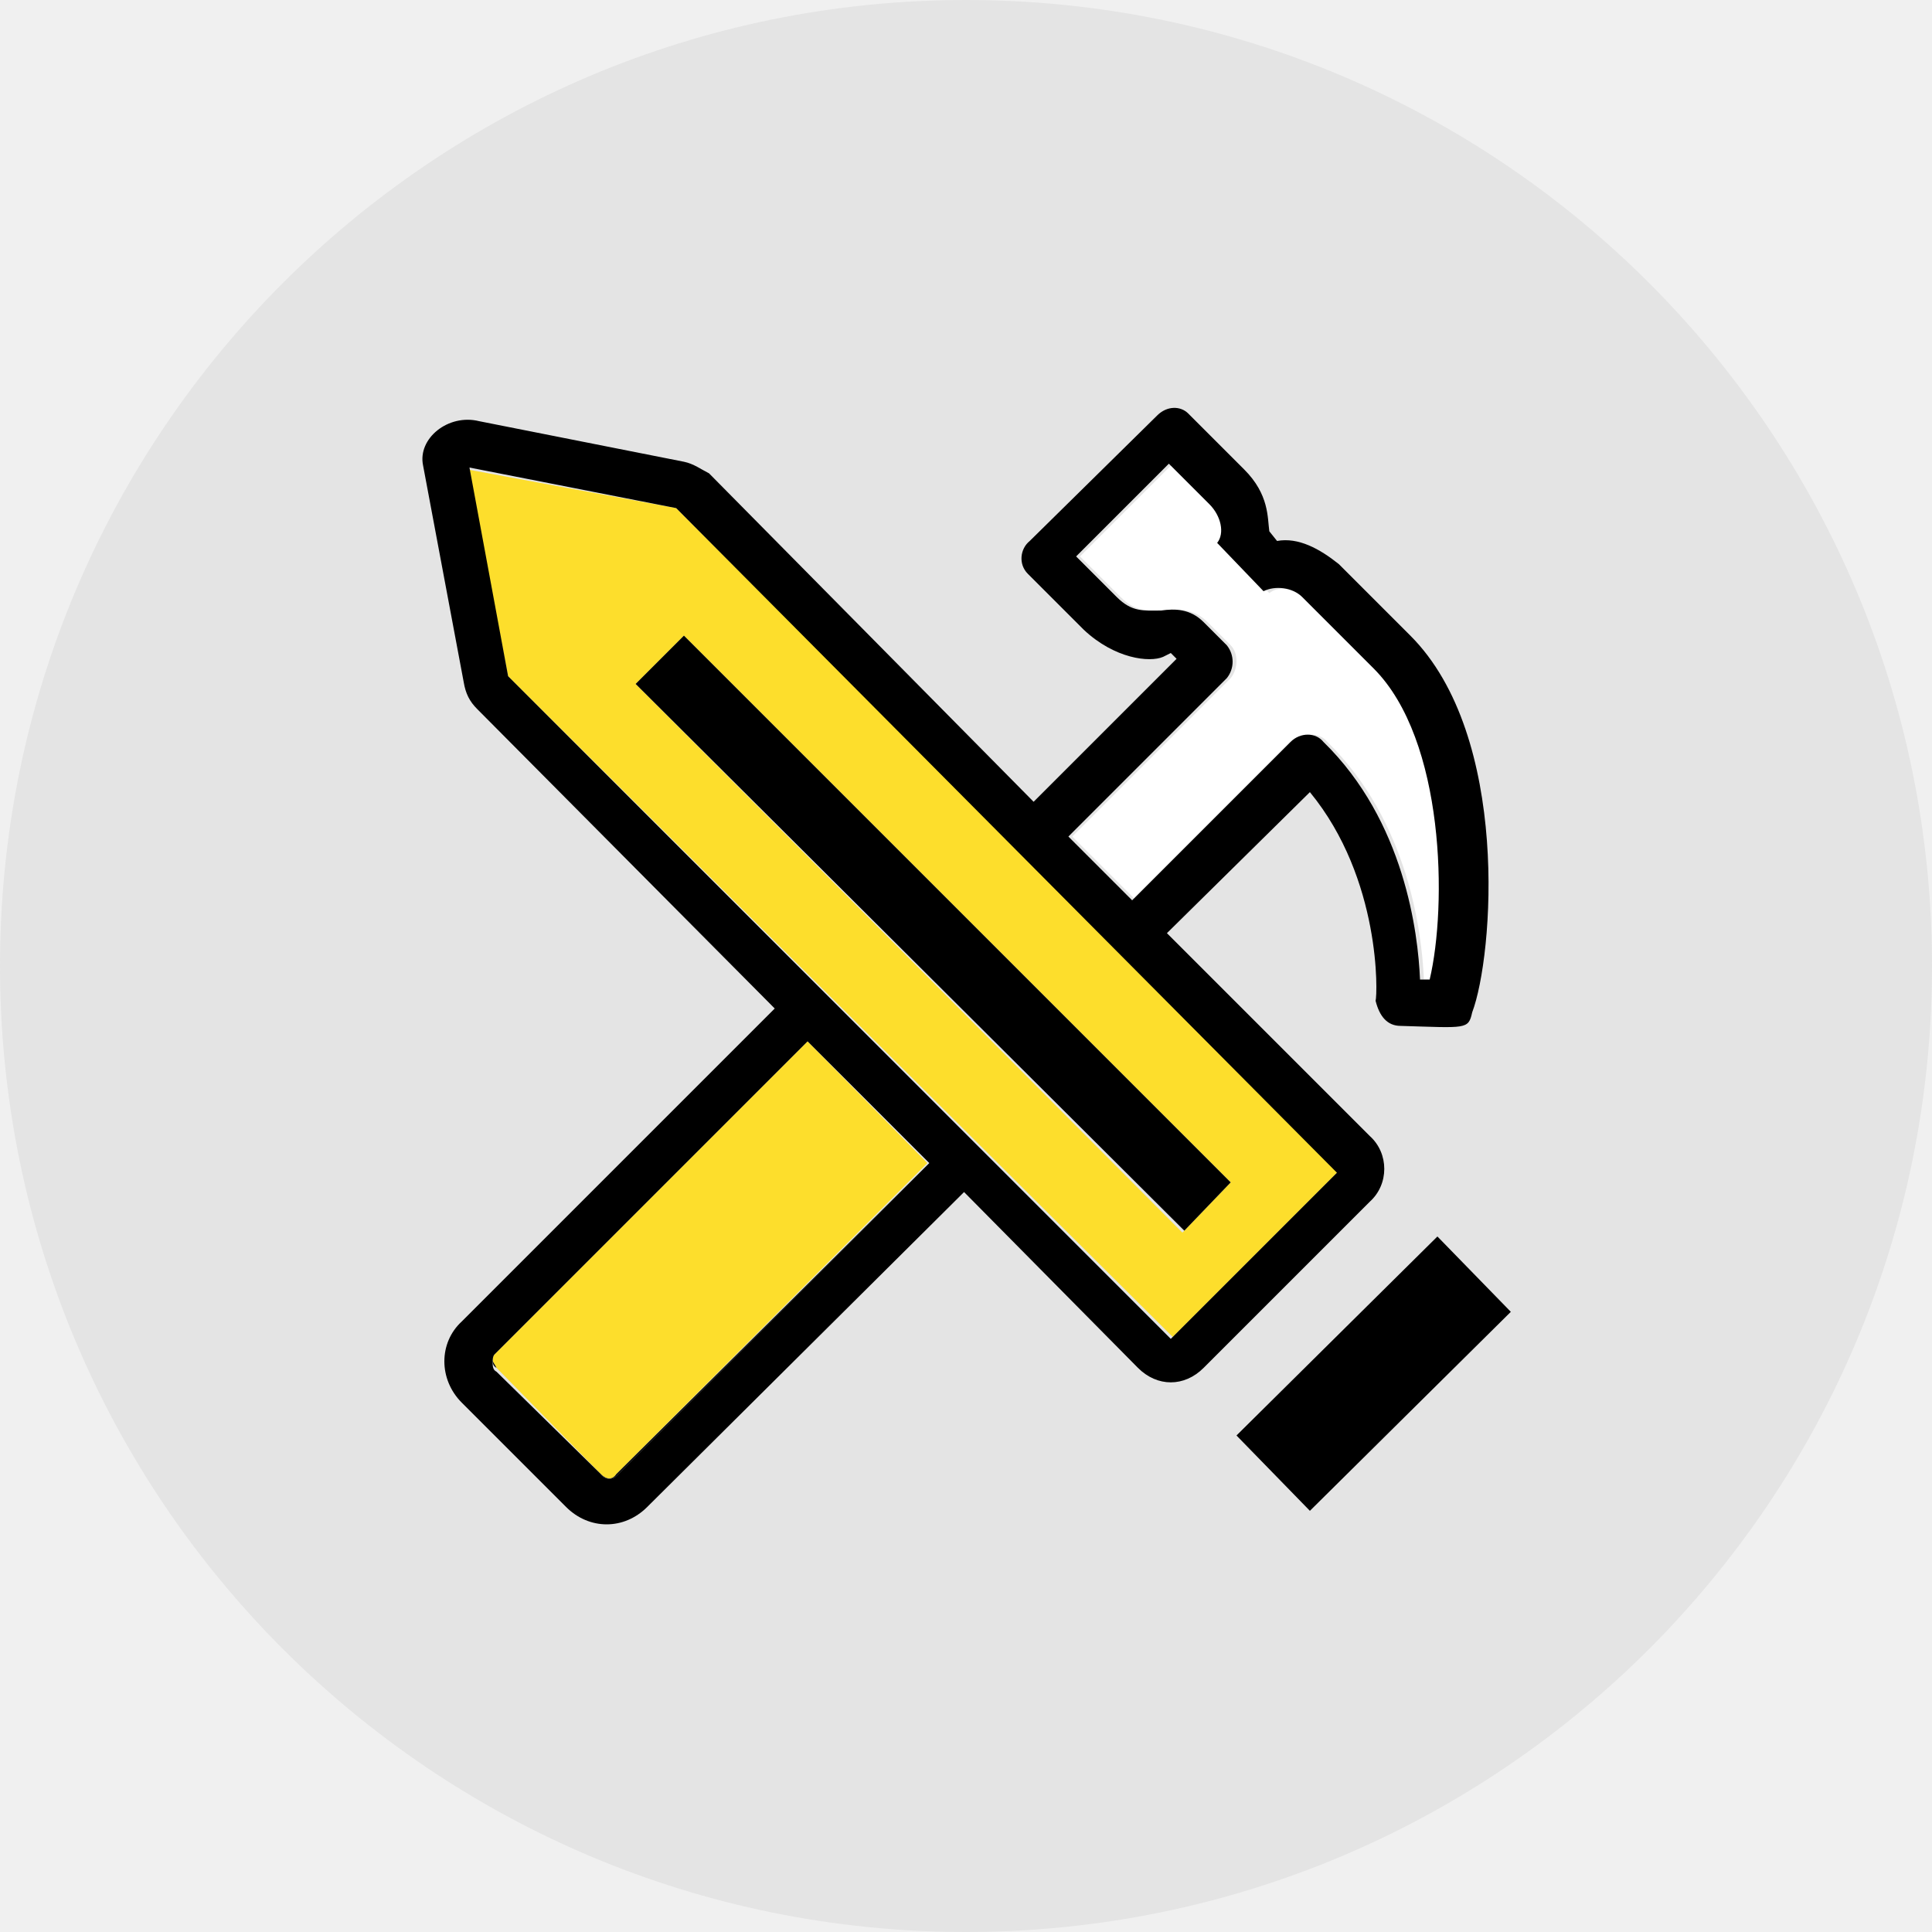
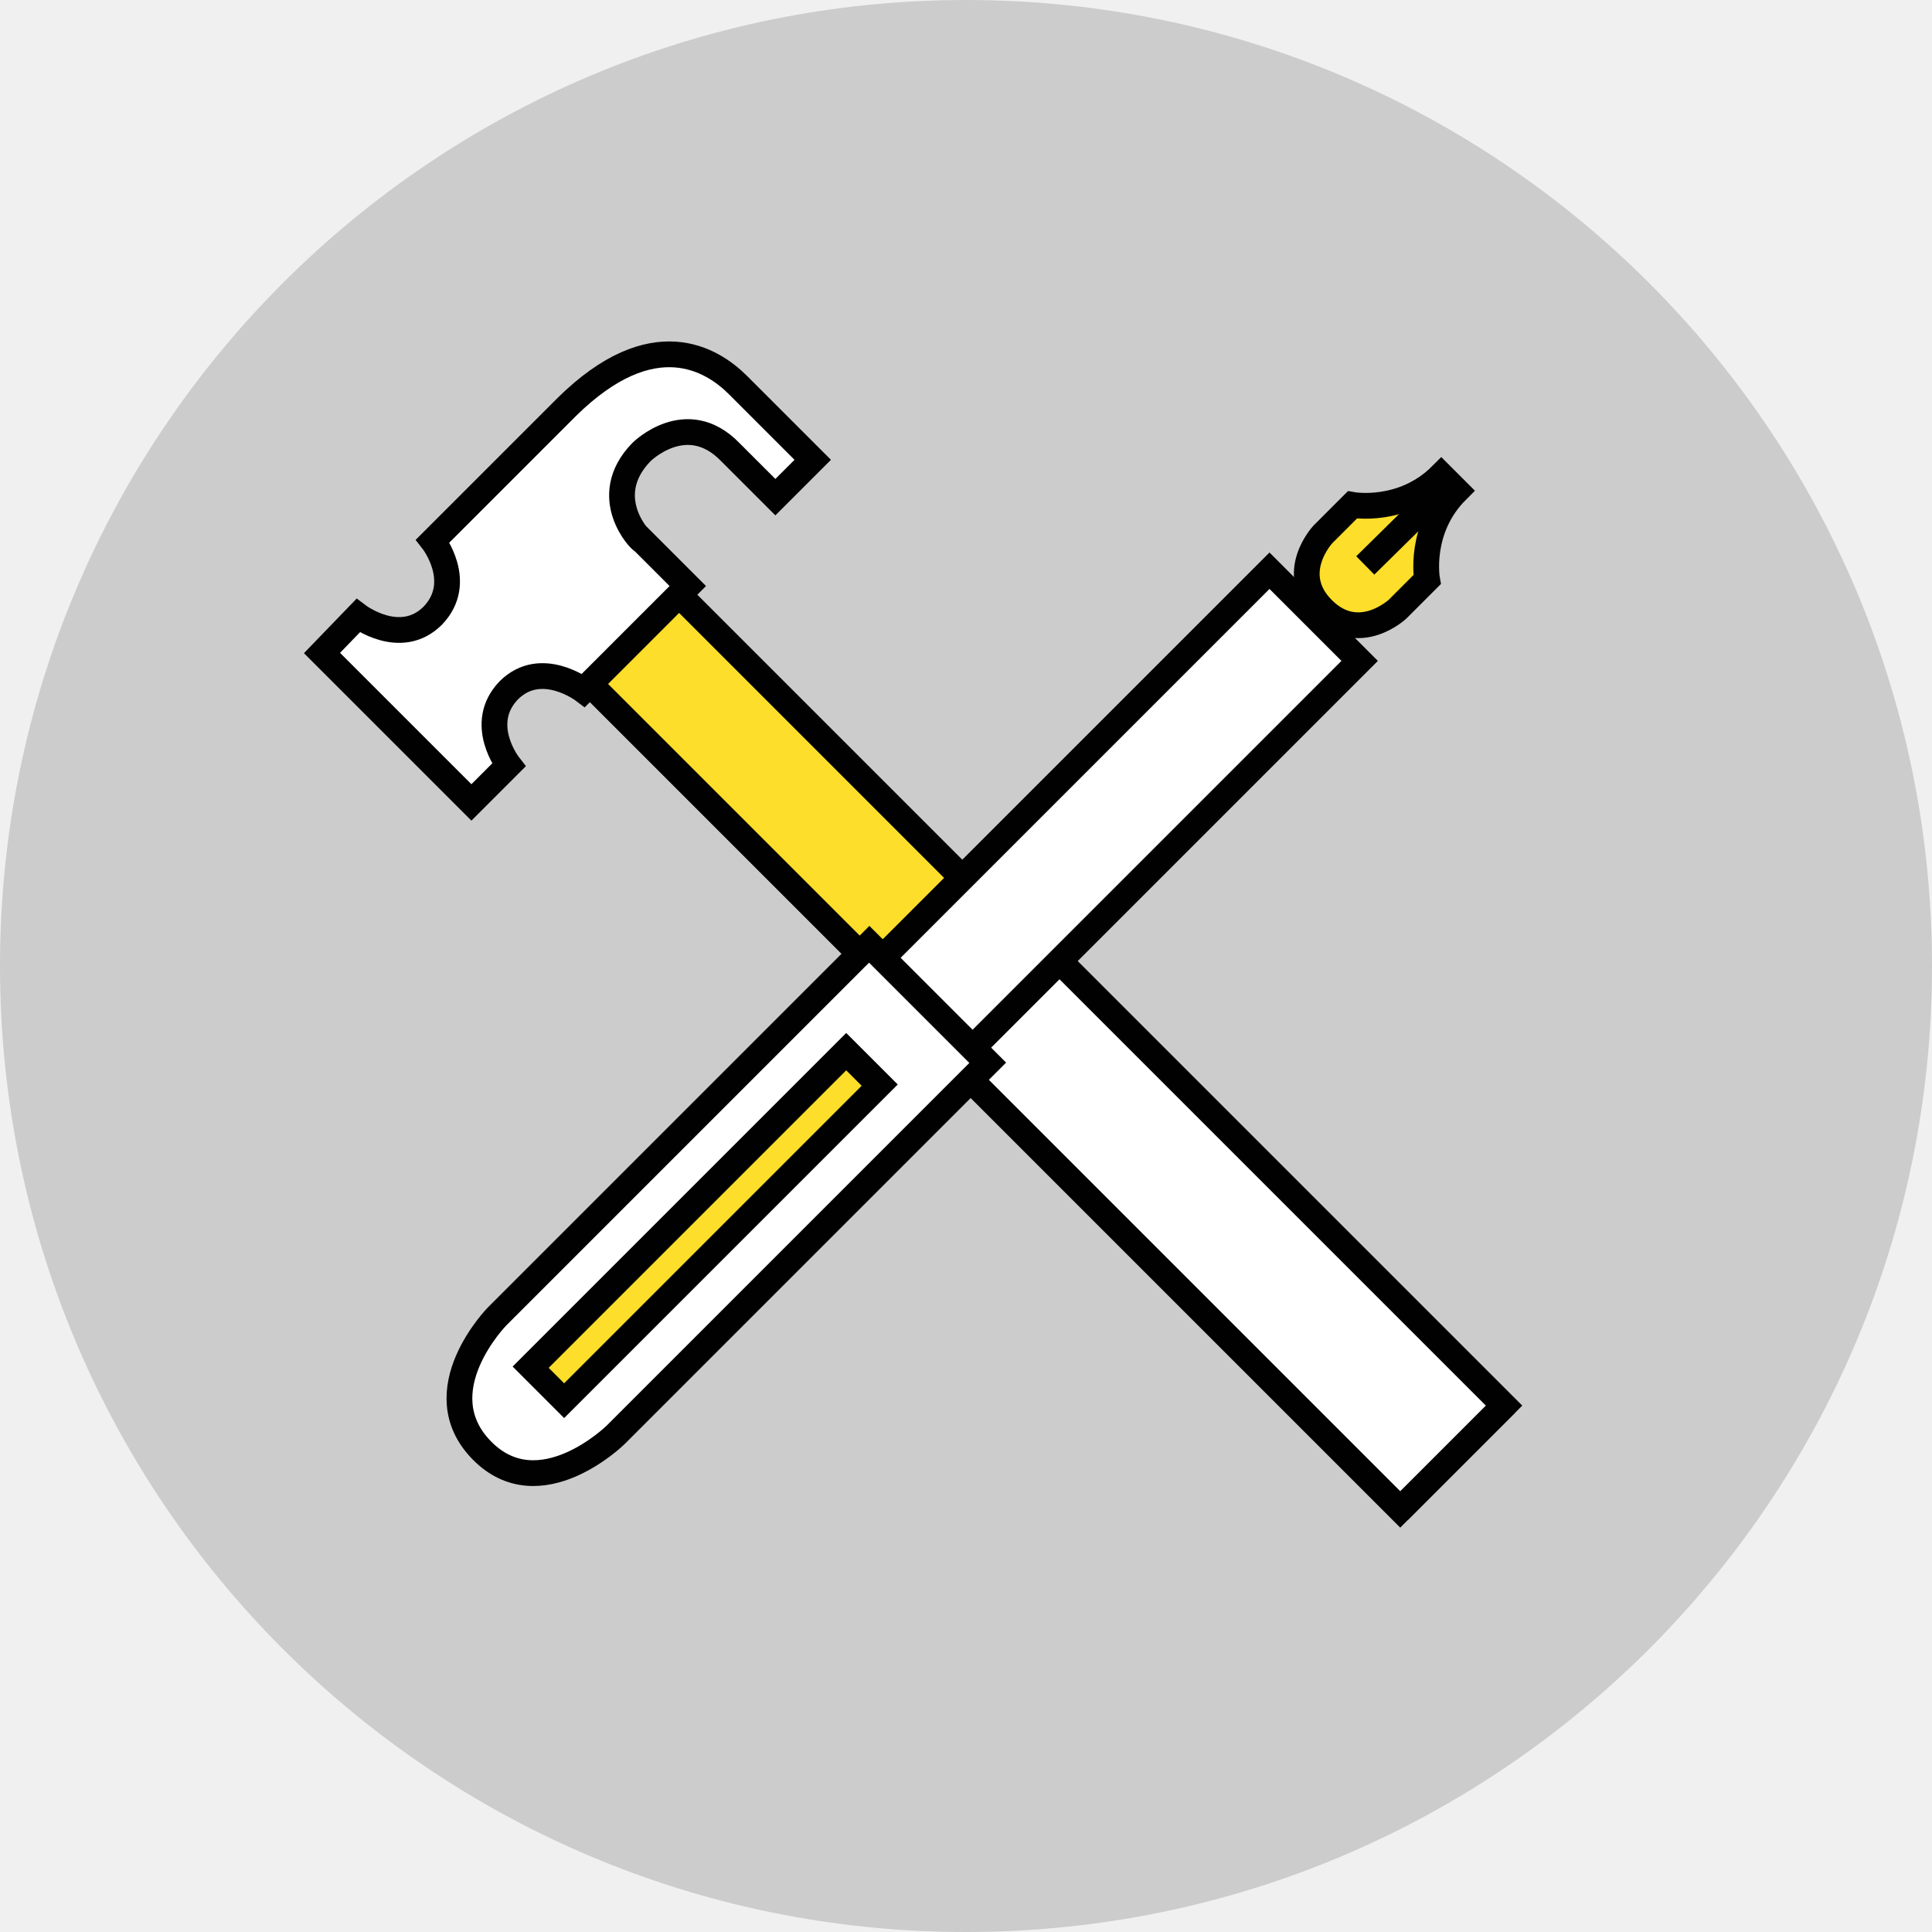
- <svg xmlns="http://www.w3.org/2000/svg" version="1.1" id="Layer_1" x="0px" y="0px" viewBox="0 0 100 100" style="enable-background:new 0 0 100 100;" xml:space="preserve">
+ <svg xmlns="http://www.w3.org/2000/svg" version="1.1" id="Layer_1" x="0px" y="0px" viewBox="0 0 150 150" style="enable-background:new 0 0 150 150;" xml:space="preserve">
  <style type="text/css">
- 	.st0{fill:#E4E4E4;}
- 	.st1{fill:#FFFFFF;}
- 	.st2{fill:#FDDE2C;}
+ 	.st0{fill:#CDCCCC;}
+ 	.st1{fill:#FCDE2B;stroke:#010101;stroke-width:2;stroke-miterlimit:10;}
+ 	.st2{fill:#FFFFFF;stroke:#010101;stroke-width:2;stroke-miterlimit:10;}
+ 	.st3{fill:#FCDE2B;}
+ 	.st4{fill:#010101;}
</style>
-   <circle class="st0" cx="50" cy="50" r="50" />
+   <circle class="st0" cx="75" cy="75" r="75" />
  <g>
-     <g id="XMLID_1_">
-       <g>
-         <path class="st1" d="M71.2,34.6c3.7,3.7,3.8,12.3,2.9,16.1h-0.4c-0.1-2.4-0.8-8.2-5-12.3c-0.4-0.5-1.2-0.5-1.7,0l-8.2,8.2     l-3.3-3.3l8.2-8.2c0.4-0.5,0.4-1.3,0-1.7l-1.2-1.2c-0.7-0.7-1.5-0.7-2.2-0.6c-0.9,0-1.5,0.1-2.3-0.7l-2.1-2.1l4.8-4.8l2.1,2.1     c0.6,0.6,0.8,1.5,0.4,2.1l2.5,2.5c0.5-0.4,1.4-0.3,2,0.3L71.2,34.6z" />
-         <polygon points="74.4,64 78.2,67.9 67.8,78.2 64,74.3    " />
-         <path class="st2" d="M69.3,60.6l-8.6,8.6L26.3,35l-2.1-10.7L35,26.3L69.3,60.6z M63.7,61.2L35.4,32.9l-2.5,2.5l28.3,28.4     L63.7,61.2z" />
-         <polygon points="35.4,32.9 63.7,61.2 61.3,63.7 32.9,35.4    " />
-         <path class="st2" d="M31.9,76.3c-0.2,0.3-0.5,0.3-0.8,0l0,0l-5.4-5.5c-0.1-0.2-0.2-0.3-0.2-0.4c0-0.1,0-0.2,0.1-0.3l16.2-16.2     l6.2,6.3L31.9,76.3z" />
-         <path d="M48.1,60.2L31.9,76.4c-0.2,0.2-0.6,0.2-0.8-0.1c0.3,0.3,0.6,0.3,0.8,0L48.1,60.2L48.1,60.2z" />
-         <path d="M25.7,70.8l5.4,5.5L25.7,70.8c-0.2-0.1-0.2-0.3-0.2-0.4C25.5,70.5,25.6,70.6,25.7,70.8z" />
-         <path d="M62.6,26.1L60.5,24l-4.8,4.8l2.1,2.1c0.8,0.8,1.4,0.7,2.3,0.7c0.7-0.1,1.5-0.1,2.2,0.6l1.2,1.2c0.4,0.5,0.4,1.2,0,1.7     l-8.2,8.2l3.3,3.3l8.2-8.2c0.5-0.5,1.3-0.5,1.7,0c4.2,4.1,4.9,9.9,5,12.3H74c0.9-3.8,0.8-12.4-2.9-16.1l-3.7-3.7     c-0.5-0.5-1.4-0.6-2-0.3L63,28.1C63.4,27.6,63.2,26.7,62.6,26.1z M26.3,35l34.3,34.3l8.6-8.6L35,26.3l-10.7-2.1L26.3,35z      M31.1,76.3c0.2,0.3,0.6,0.3,0.8,0.1l16.2-16.2H48h0.1l-6.3-6.3L25.6,70.1c-0.1,0.1-0.1,0.3-0.1,0.4c0,0.2,0,0.4,0.2,0.5     L31.1,76.3L31.1,76.3z M33.5,78c-1.2,1.2-3,1.2-4.2,0l-5.4-5.4c-1.2-1.2-1.2-3.1,0-4.2l16.2-16.2L24.7,36.7     c-0.4-0.4-0.6-0.8-0.7-1.4l-2.1-11.2c-0.3-1.4,1.3-2.7,2.9-2.3l10.6,2.1c0.5,0.1,0.9,0.4,1.3,0.6l16.8,17l7.4-7.4l-0.3-0.3     L60.2,34c-0.7,0.3-2.5,0.1-4.1-1.4l-2.9-2.9c-0.5-0.5-0.4-1.3,0.1-1.7l6.6-6.5c0.5-0.5,1.2-0.5,1.6-0.1l2.9,2.9     c1.3,1.3,1.2,2.5,1.3,3.2l0.4,0.5c1.1-0.2,2.2,0.4,3.2,1.2l3.7,3.7c5.2,5.2,4.3,16.6,3.2,19.5c-0.2,0.9-0.3,0.8-3.7,0.7     c-0.7,0-1.1-0.5-1.3-1.3c0.1-0.3,0.3-6.3-3.4-10.8l-7.4,7.3l10.5,10.5c1,0.9,1,2.5,0,3.4l-8.6,8.6c-1,1-2.4,1-3.4,0l-9-9.1     L33.5,78z" />
-       </g>
+     <rect x="75.8" y="35.7" transform="matrix(0.7071 -0.7071 0.7071 0.7071 -33.6771 80.8252)" class="st1" width="9.8" height="90.7" />
+     <path class="st2" d="M49.8,35.1c0,0,3.5-3.5,6.9,0l3.5,3.5l2.9-2.9c0,0-3.8-3.8-5.8-5.8s-6.6-4.9-13.3,1.7l-7.5,7.5l-2.9,2.9   c0,0,2.5,3.2,0,5.8c-2.5,2.5-5.8,0-5.8,0L25,50.7l11.6,11.6l2.9-2.9c0,0-2.5-3.2,0-5.8c2.5-2.5,5.8,0,5.8,0l8.1-8.1l-3.5-3.5   C49.8,42.1,46.4,38.6,49.8,35.1z" />
+     <rect x="89.7" y="71.3" transform="matrix(0.7071 -0.7071 0.7071 0.7071 -39.7777 95.5532)" class="st2" width="11.4" height="49" />
+   </g>
+   <g>
+     <path class="st2" d="M67.5,73.3l-28.9,28.9c0,0-5.7,5.8-1.2,10.4s10.4-1.2,10.4-1.2l28.9-28.9L67.5,73.3z" />
+     <rect x="82.1" y="41.6" transform="matrix(0.7071 0.7071 -0.7071 0.7071 69.925 -43.1569)" class="st2" width="9.9" height="42.5" />
+     <path class="st1" d="M102.7,47.3c-2.8-2.8,0-5.8,0-5.8l2.3-2.3c0,0,3.9,0.7,6.9-2.3l1.2,1.2c-3,3-2.3,6.9-2.3,6.9l-2.3,2.3   C108.5,47.3,105.5,50.1,102.7,47.3" />
+     <line class="st2" x1="112.6" y1="37.4" x2="106" y2="43.9" />
+     <g>
+       <rect x="37.4" y="93.4" transform="matrix(0.7071 -0.7071 0.7071 0.7071 -51.2809 66.5998)" class="st3" width="34.7" height="3.6" />
+       <path class="st4" d="M65.7,83.1l1.2,1.2l-23.1,23.1l-1.2-1.2L65.7,83.1 M65.7,80.2l-1.4,1.4l-23.1,23.1l-1.4,1.4l1.4,1.4l1.2,1.2    l1.4,1.4l1.4-1.4l23.1-23.1l1.4-1.4l-1.4-1.4l-1.2-1.2L65.7,80.2L65.7,80.2z" />
    </g>
  </g>
</svg>
